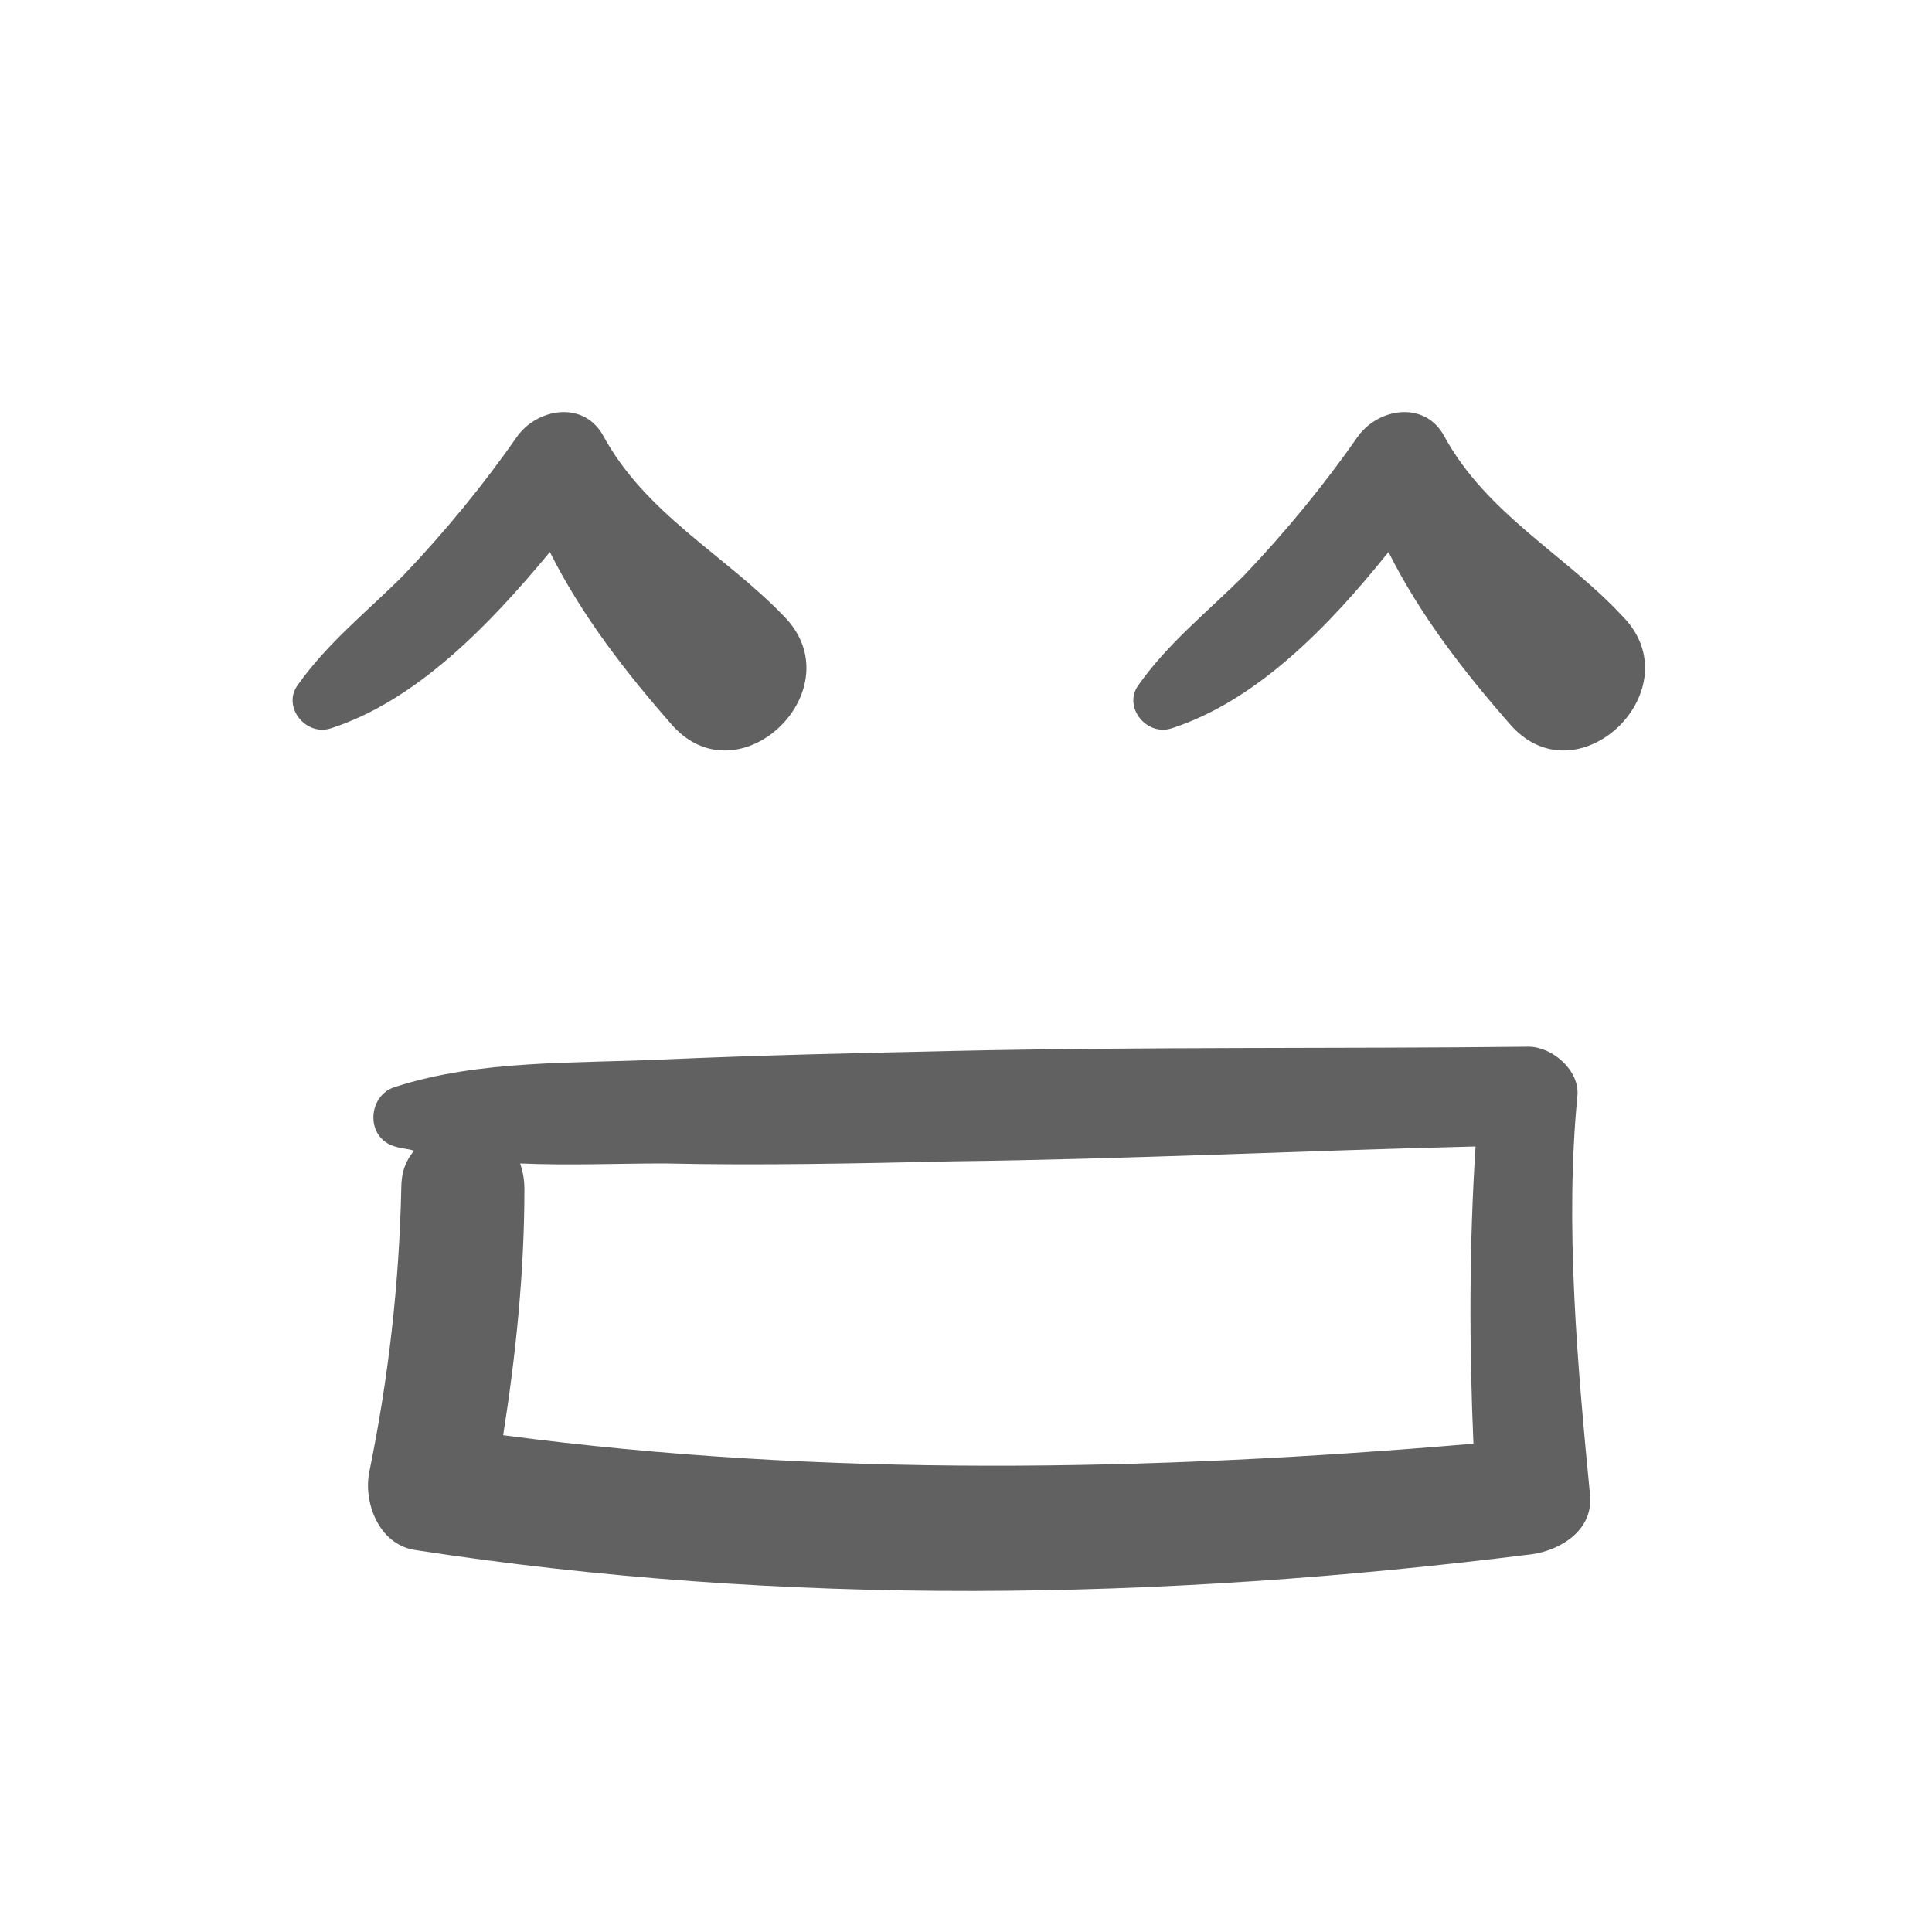
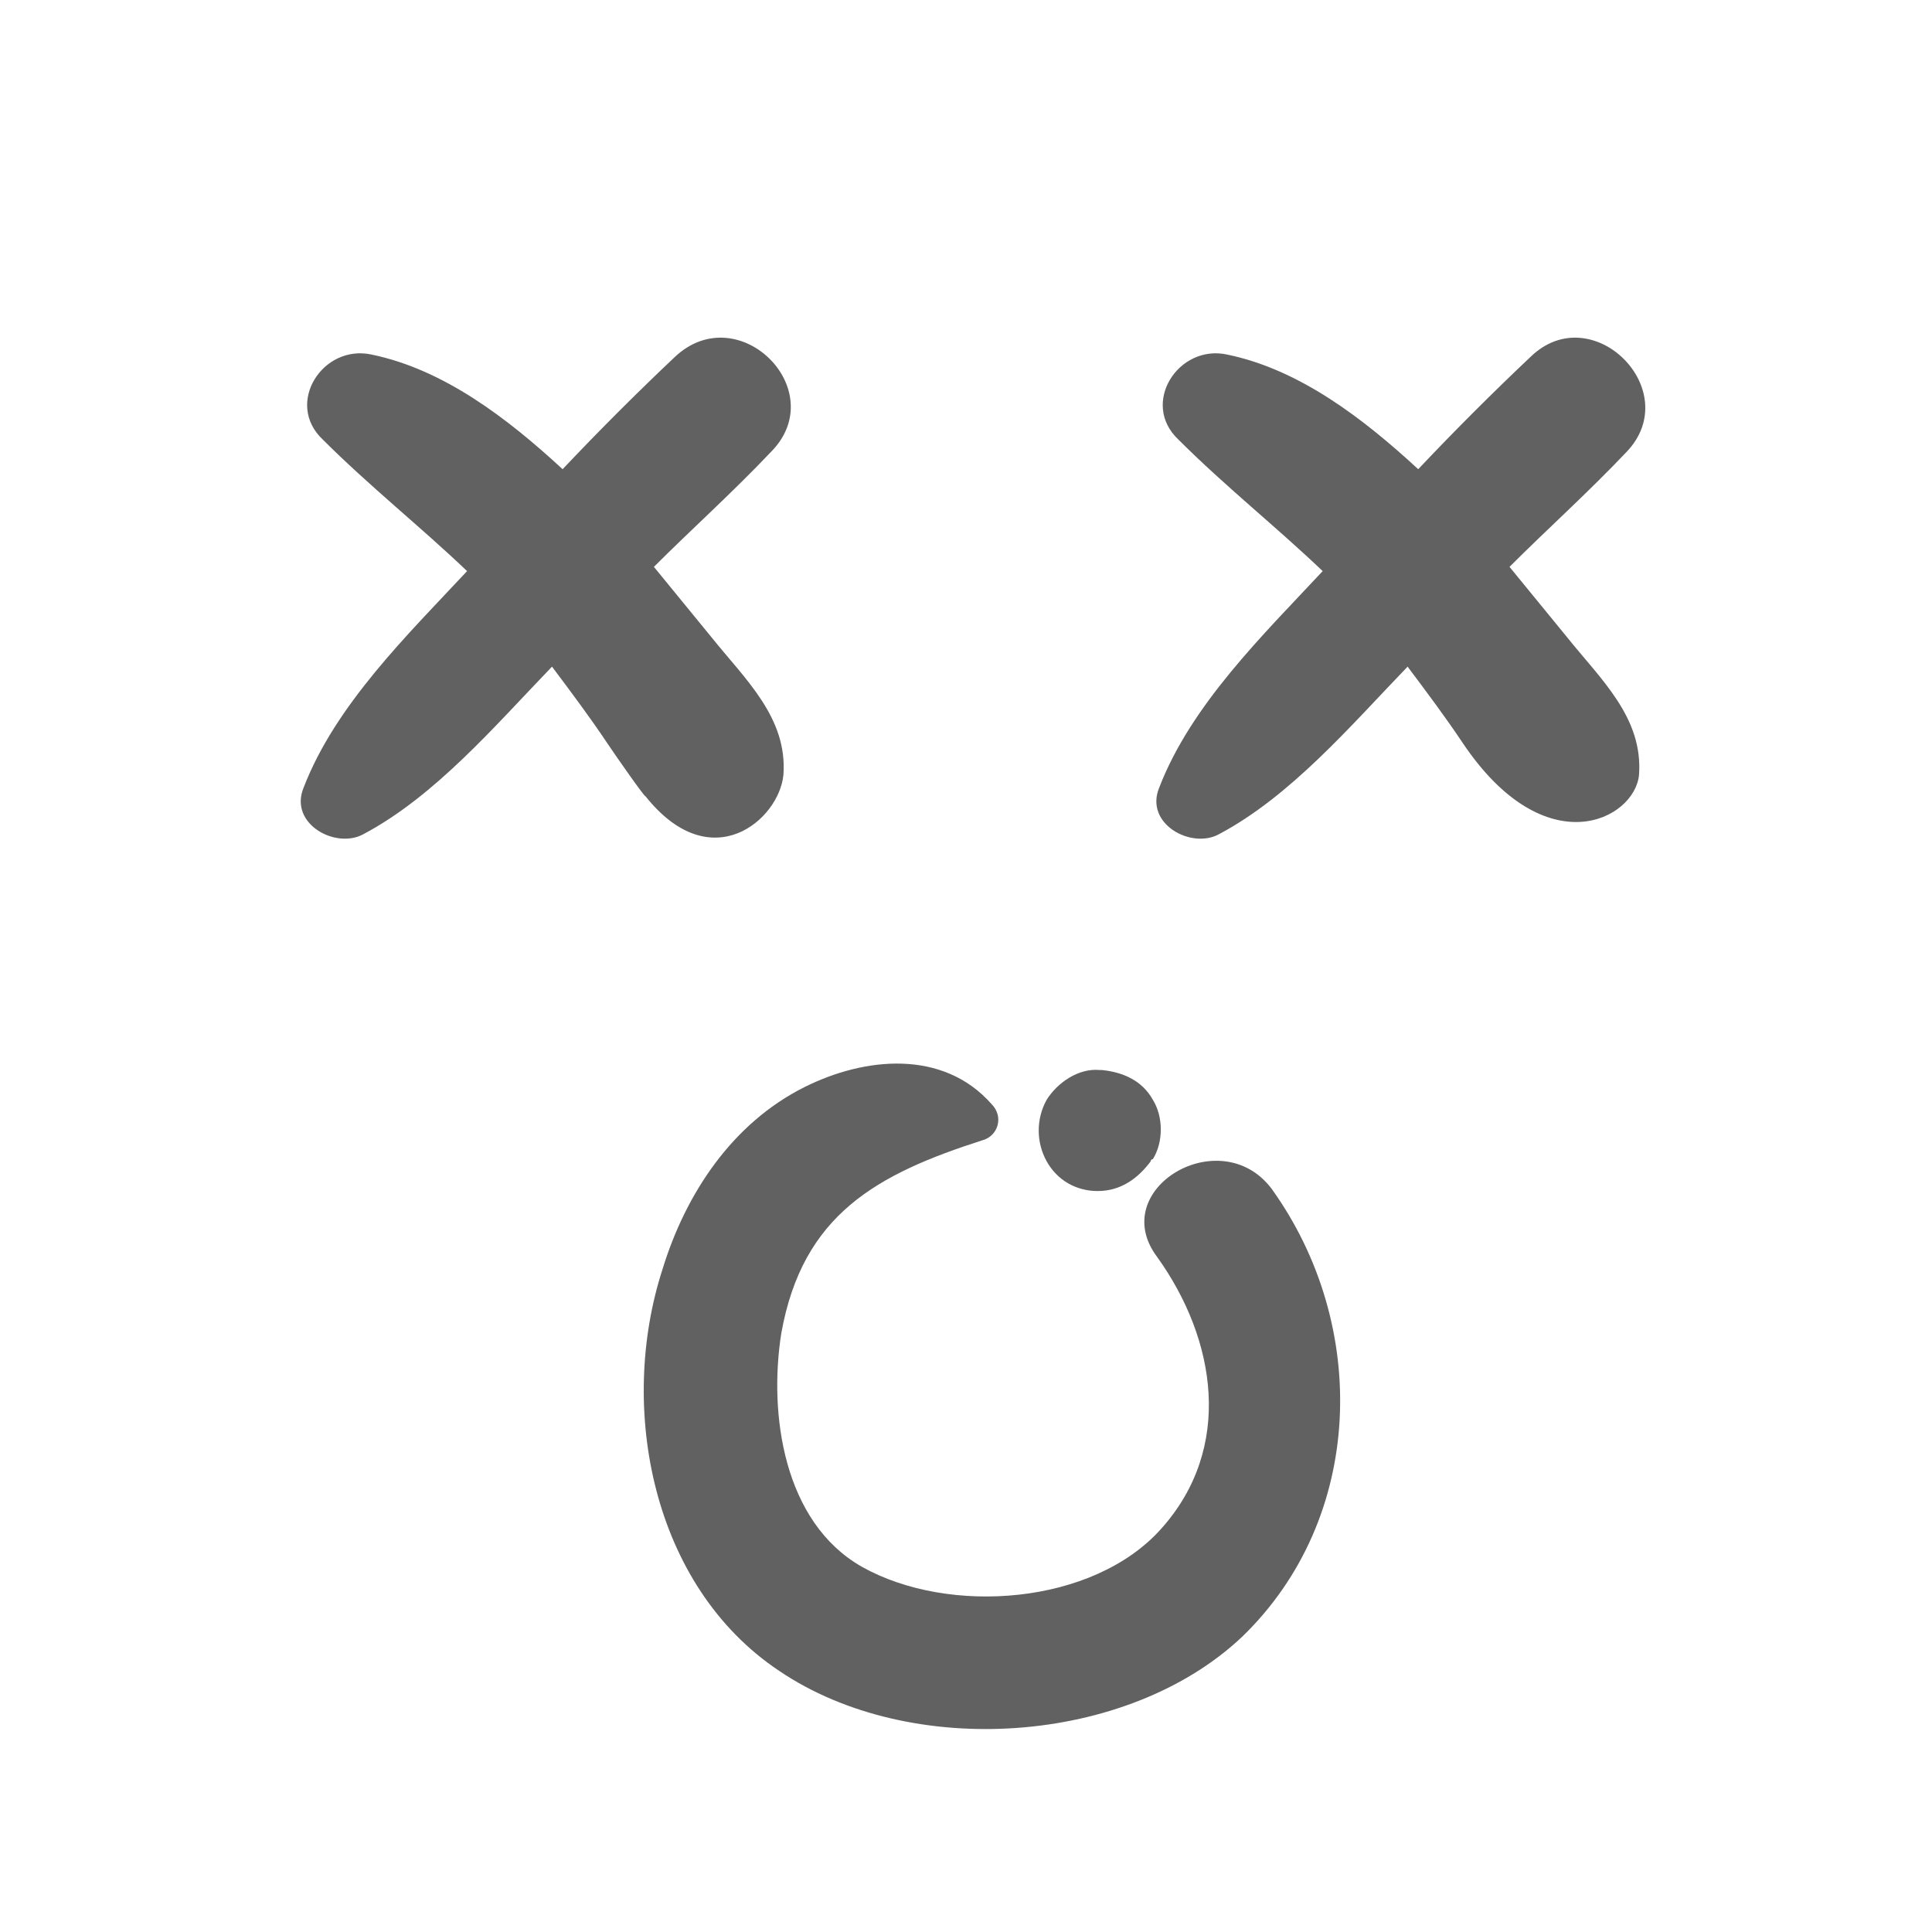
<svg xmlns="http://www.w3.org/2000/svg" id="Layer_1" style="enable-background:new 0 0 91 91;" version="1.1" viewBox="0 0 91 91" xml:space="preserve">
  <style type="text/css">
	.st0{fill:#616161;}
</style>
  <g>
    <g>
-       <path class="st0" d="M25.9,26c1.5,3,3.6,5.7,5.8,8.2c3.2,3.5,8.6-1.8,5.2-5.2c-2.8-2.9-6.5-4.8-8.5-8.5c-0.9-1.6-3-1.3-4,0    c-1.6,2.3-3.4,4.5-5.4,6.6c-1.7,1.7-3.6,3.2-5,5.2c-0.7,1,0.4,2.4,1.6,2C19.6,33,23,29.5,25.9,26z" />
-       <path class="st0" d="M68,20.5c-0.9-1.6-3-1.3-4,0c-1.6,2.3-3.4,4.5-5.4,6.6c-1.7,1.7-3.6,3.2-5,5.2c-0.7,1,0.4,2.4,1.6,2    c4-1.3,7.4-4.8,10.2-8.3c1.5,3,3.6,5.7,5.8,8.2c3.2,3.5,8.6-1.8,5.2-5.2C73.7,26.1,70,24.2,68,20.5z" />
-       <path class="st0" d="M74.3,51.6c0.1-1.2-1.2-2.3-2.3-2.3c-9,0.1-18.1,0-27.1,0.2c-4.5,0.1-9,0.2-13.6,0.4c-4.2,0.2-8.7,0-12.7,1.3    c-1.3,0.4-1.4,2.4,0,2.8c0.3,0.1,0.6,0.1,0.9,0.2c-0.4,0.5-0.6,1-0.6,1.8c-0.1,4.5-0.6,8.9-1.5,13.3c-0.3,1.4,0.4,3.4,2.1,3.7    c17.5,2.7,35.2,2.4,52.7,0.2c1.3-0.2,2.8-1.1,2.7-2.7C74.3,64.3,73.7,57.7,74.3,51.6z M23.7,67.6c0.6-3.8,1-7.7,1-11.6    c0-0.5-0.1-0.9-0.2-1.2c2.3,0.1,4.6,0,6.8,0c4.5,0.1,9,0,13.6-0.1c8.2-0.1,16.4-0.5,24.6-0.7c-0.3,4.7-0.3,9.3-0.1,14    C54.2,69.3,38.8,69.6,23.7,67.6z" />
+       <path class="st0" d="M36.9,36.5c0.2-2.7-1.8-4.5-3.4-6.5c-0.9-1.1-1.8-2.2-2.7-3.3c1.8-1.8,3.7-3.5,5.5-5.4    c2.9-2.9-1.5-7.3-4.5-4.5c-1.8,1.7-3.6,3.5-5.3,5.3c-2.6-2.4-5.6-4.7-9-5.4c-2.3-0.5-4.1,2.3-2.3,4c2.2,2.2,4.6,4.1,6.8,6.2    c0,0,0,0,0,0c-2.8,3-6.2,6.3-7.7,10.2c-0.7,1.7,1.5,2.9,2.8,2.2c3.4-1.8,6.2-5.1,8.9-7.9c0.9,1.2,1.8,2.4,2.6,3.6    c0.4,0.6,1.8,2.6,1.8,2.5C33.5,41.4,36.7,38.6,36.9,36.5z" />
+       <path class="st0" d="M72.1,16.8c-1.8,1.7-3.6,3.5-5.3,5.3c-2.6-2.4-5.6-4.7-9-5.4c-2.3-0.5-4.1,2.3-2.3,4c2.2,2.2,4.6,4.1,6.8,6.2    c0,0,0,0,0,0c-2.8,3-6.2,6.3-7.7,10.2c-0.7,1.7,1.5,2.9,2.8,2.2c3.4-1.8,6.2-5.1,8.9-7.9c0.9,1.2,1.8,2.4,2.6,3.6    c3.9,5.8,8.1,3.6,8.3,1.5c0.2-2.7-1.8-4.5-3.4-6.5c-0.9-1.1-1.8-2.2-2.7-3.3c1.8-1.8,3.7-3.5,5.5-5.4C79.4,18.4,75,14,72.1,16.8z" />
+       <path class="st0" d="M54.5,59.2c2.8,3.9,3.6,9,0.2,12.8c-3.2,3.6-10,4.1-14.1,1.8c-3.7-2.1-4.4-7.2-3.8-11c1-5.6,4.5-7.5,9.5-9.1    c0.7-0.2,1-1.1,0.4-1.7c-2.3-2.6-6-2.2-8.8-0.8c-3.4,1.7-5.6,5-6.7,8.6c-2.1,6.5-0.5,14.9,5.5,18.9c6.2,4.2,16.4,3.5,21.8-1.6    c5.8-5.6,6-14.7,1.4-21.1C57.5,52.8,52.1,56,54.5,59.2z" />
+       <path class="st0" d="M51.7,56.1c1.1,0,1.9-0.6,2.5-1.4c0,0,0-0.1,0.1-0.1c0.5-0.8,0.5-2,0-2.8c-0.5-0.9-1.4-1.3-2.4-1.4    c0,0-0.1,0-0.1,0c-1-0.1-2,0.6-2.5,1.4c-0.5,0.9-0.5,2,0,2.9C49.8,55.6,50.7,56.1,51.7,56.1z" />
    </g>
  </g>
</svg>
